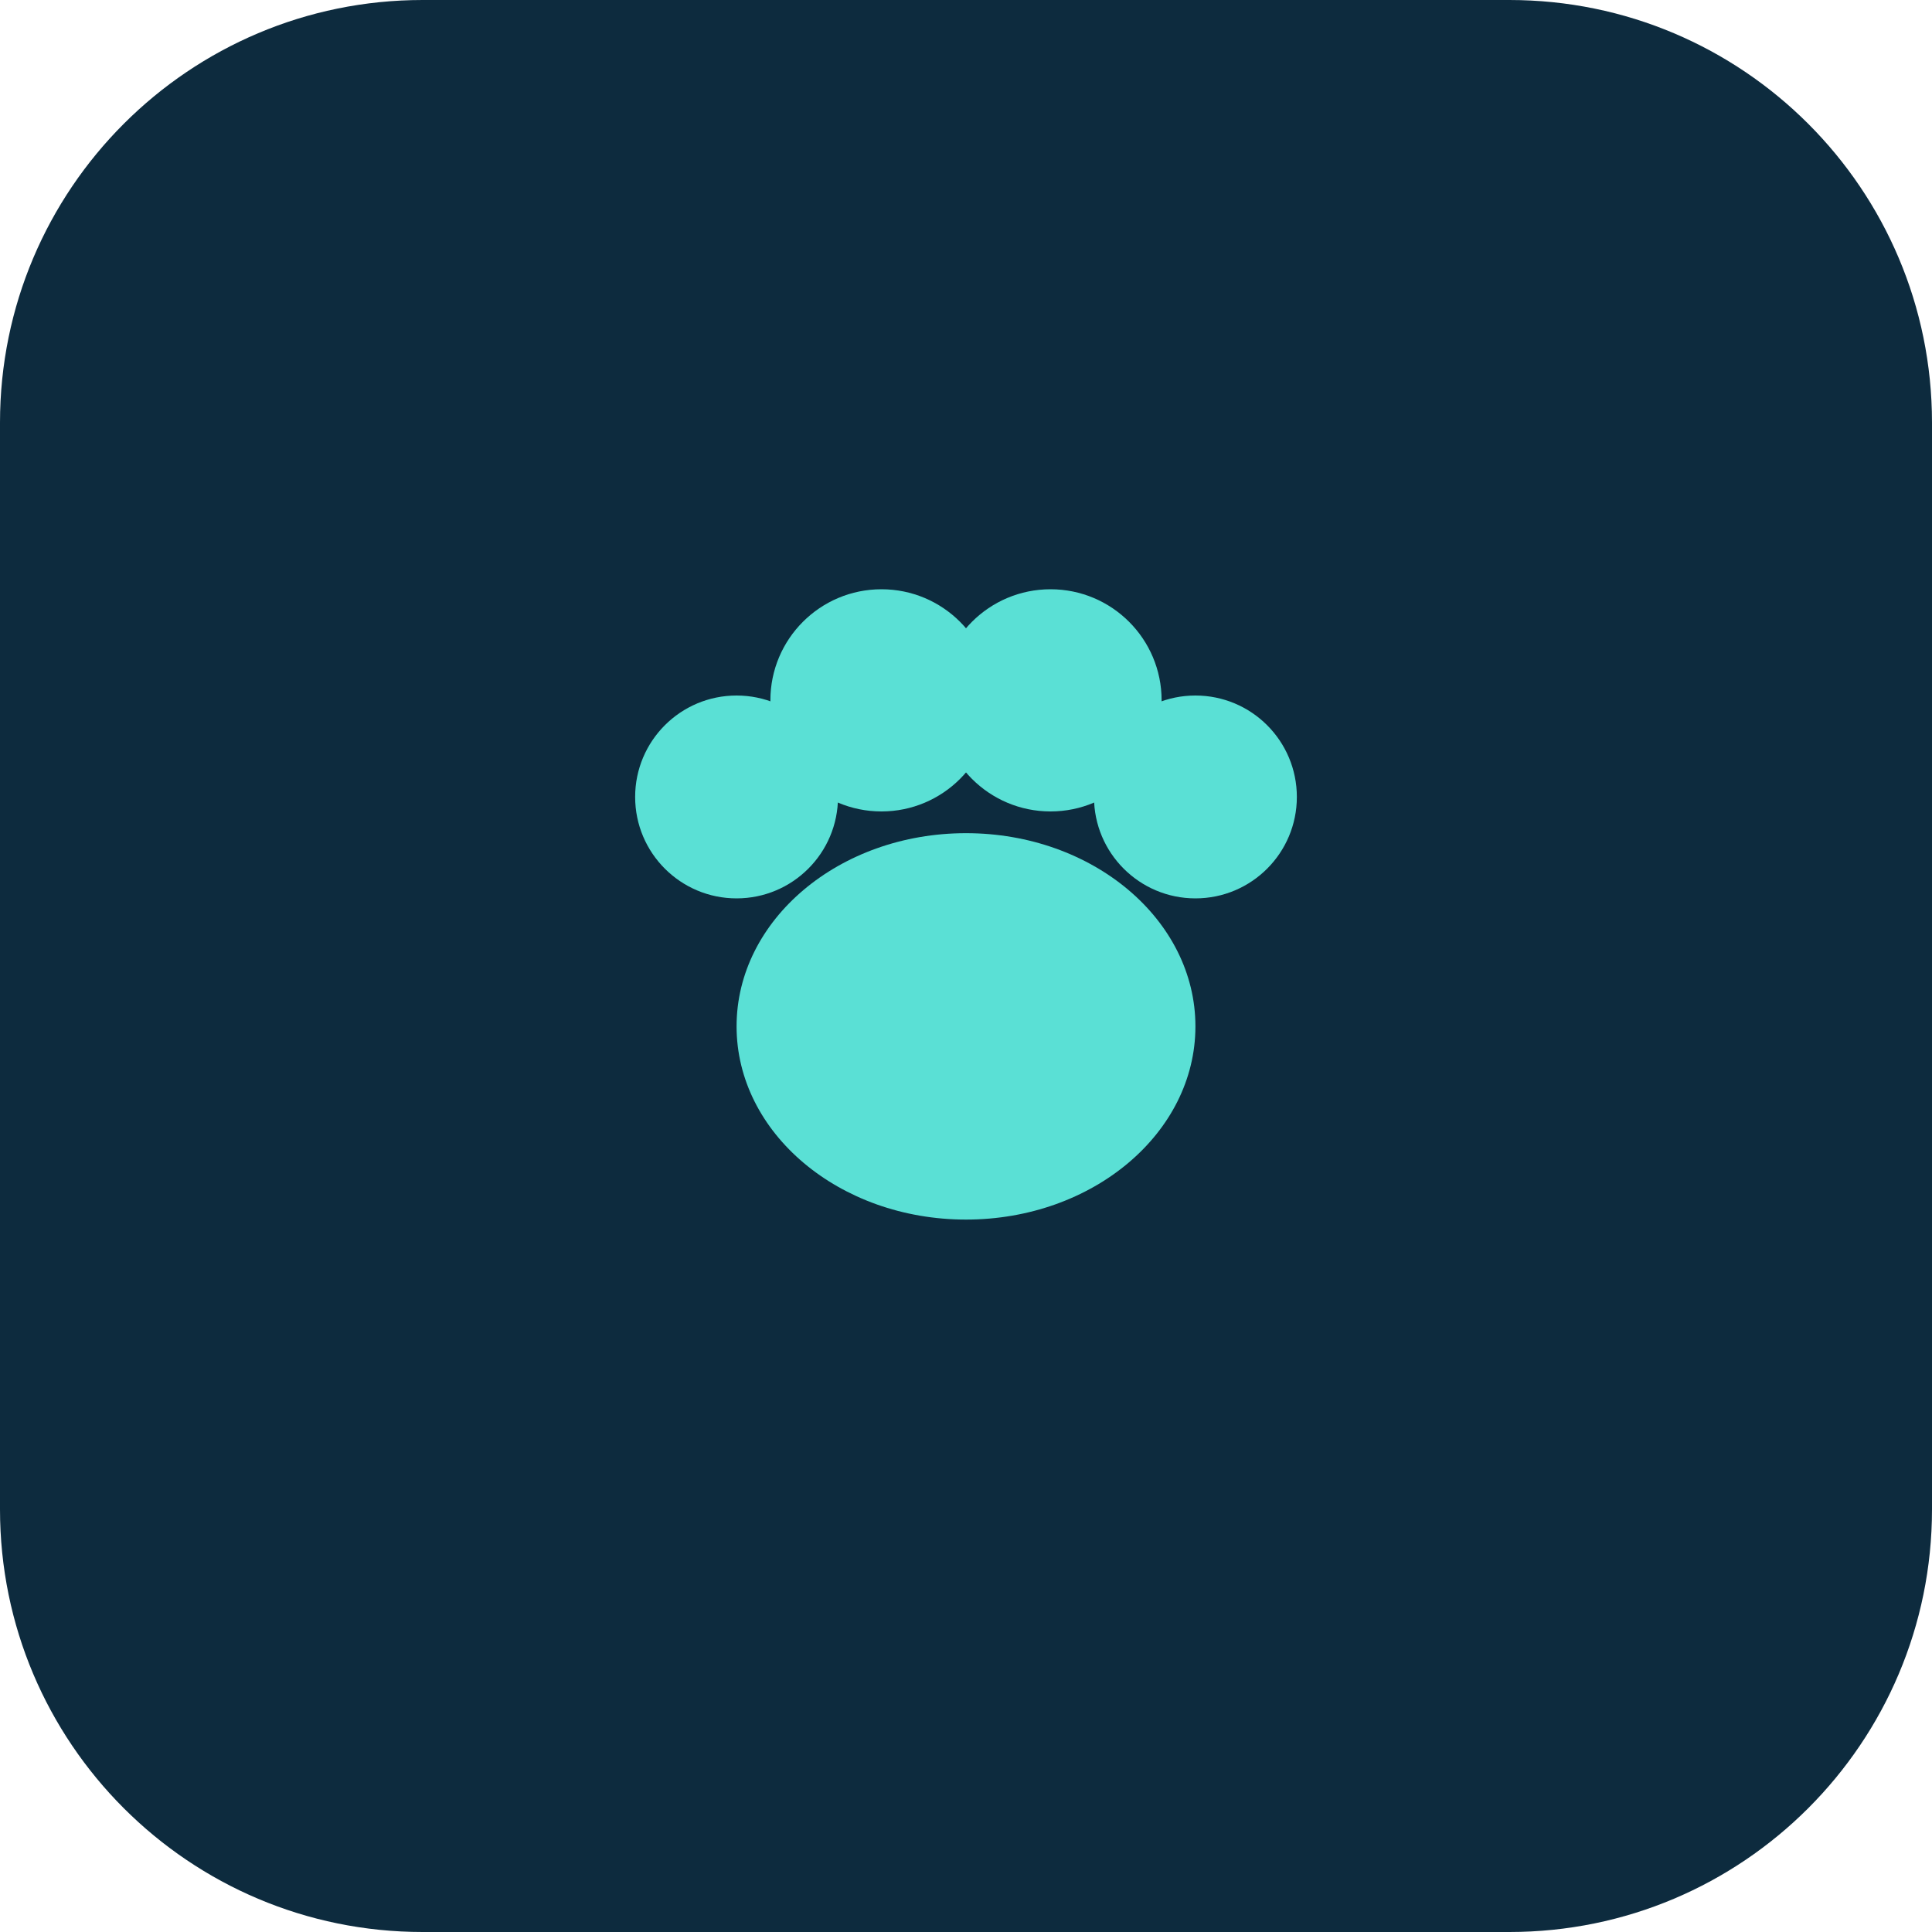
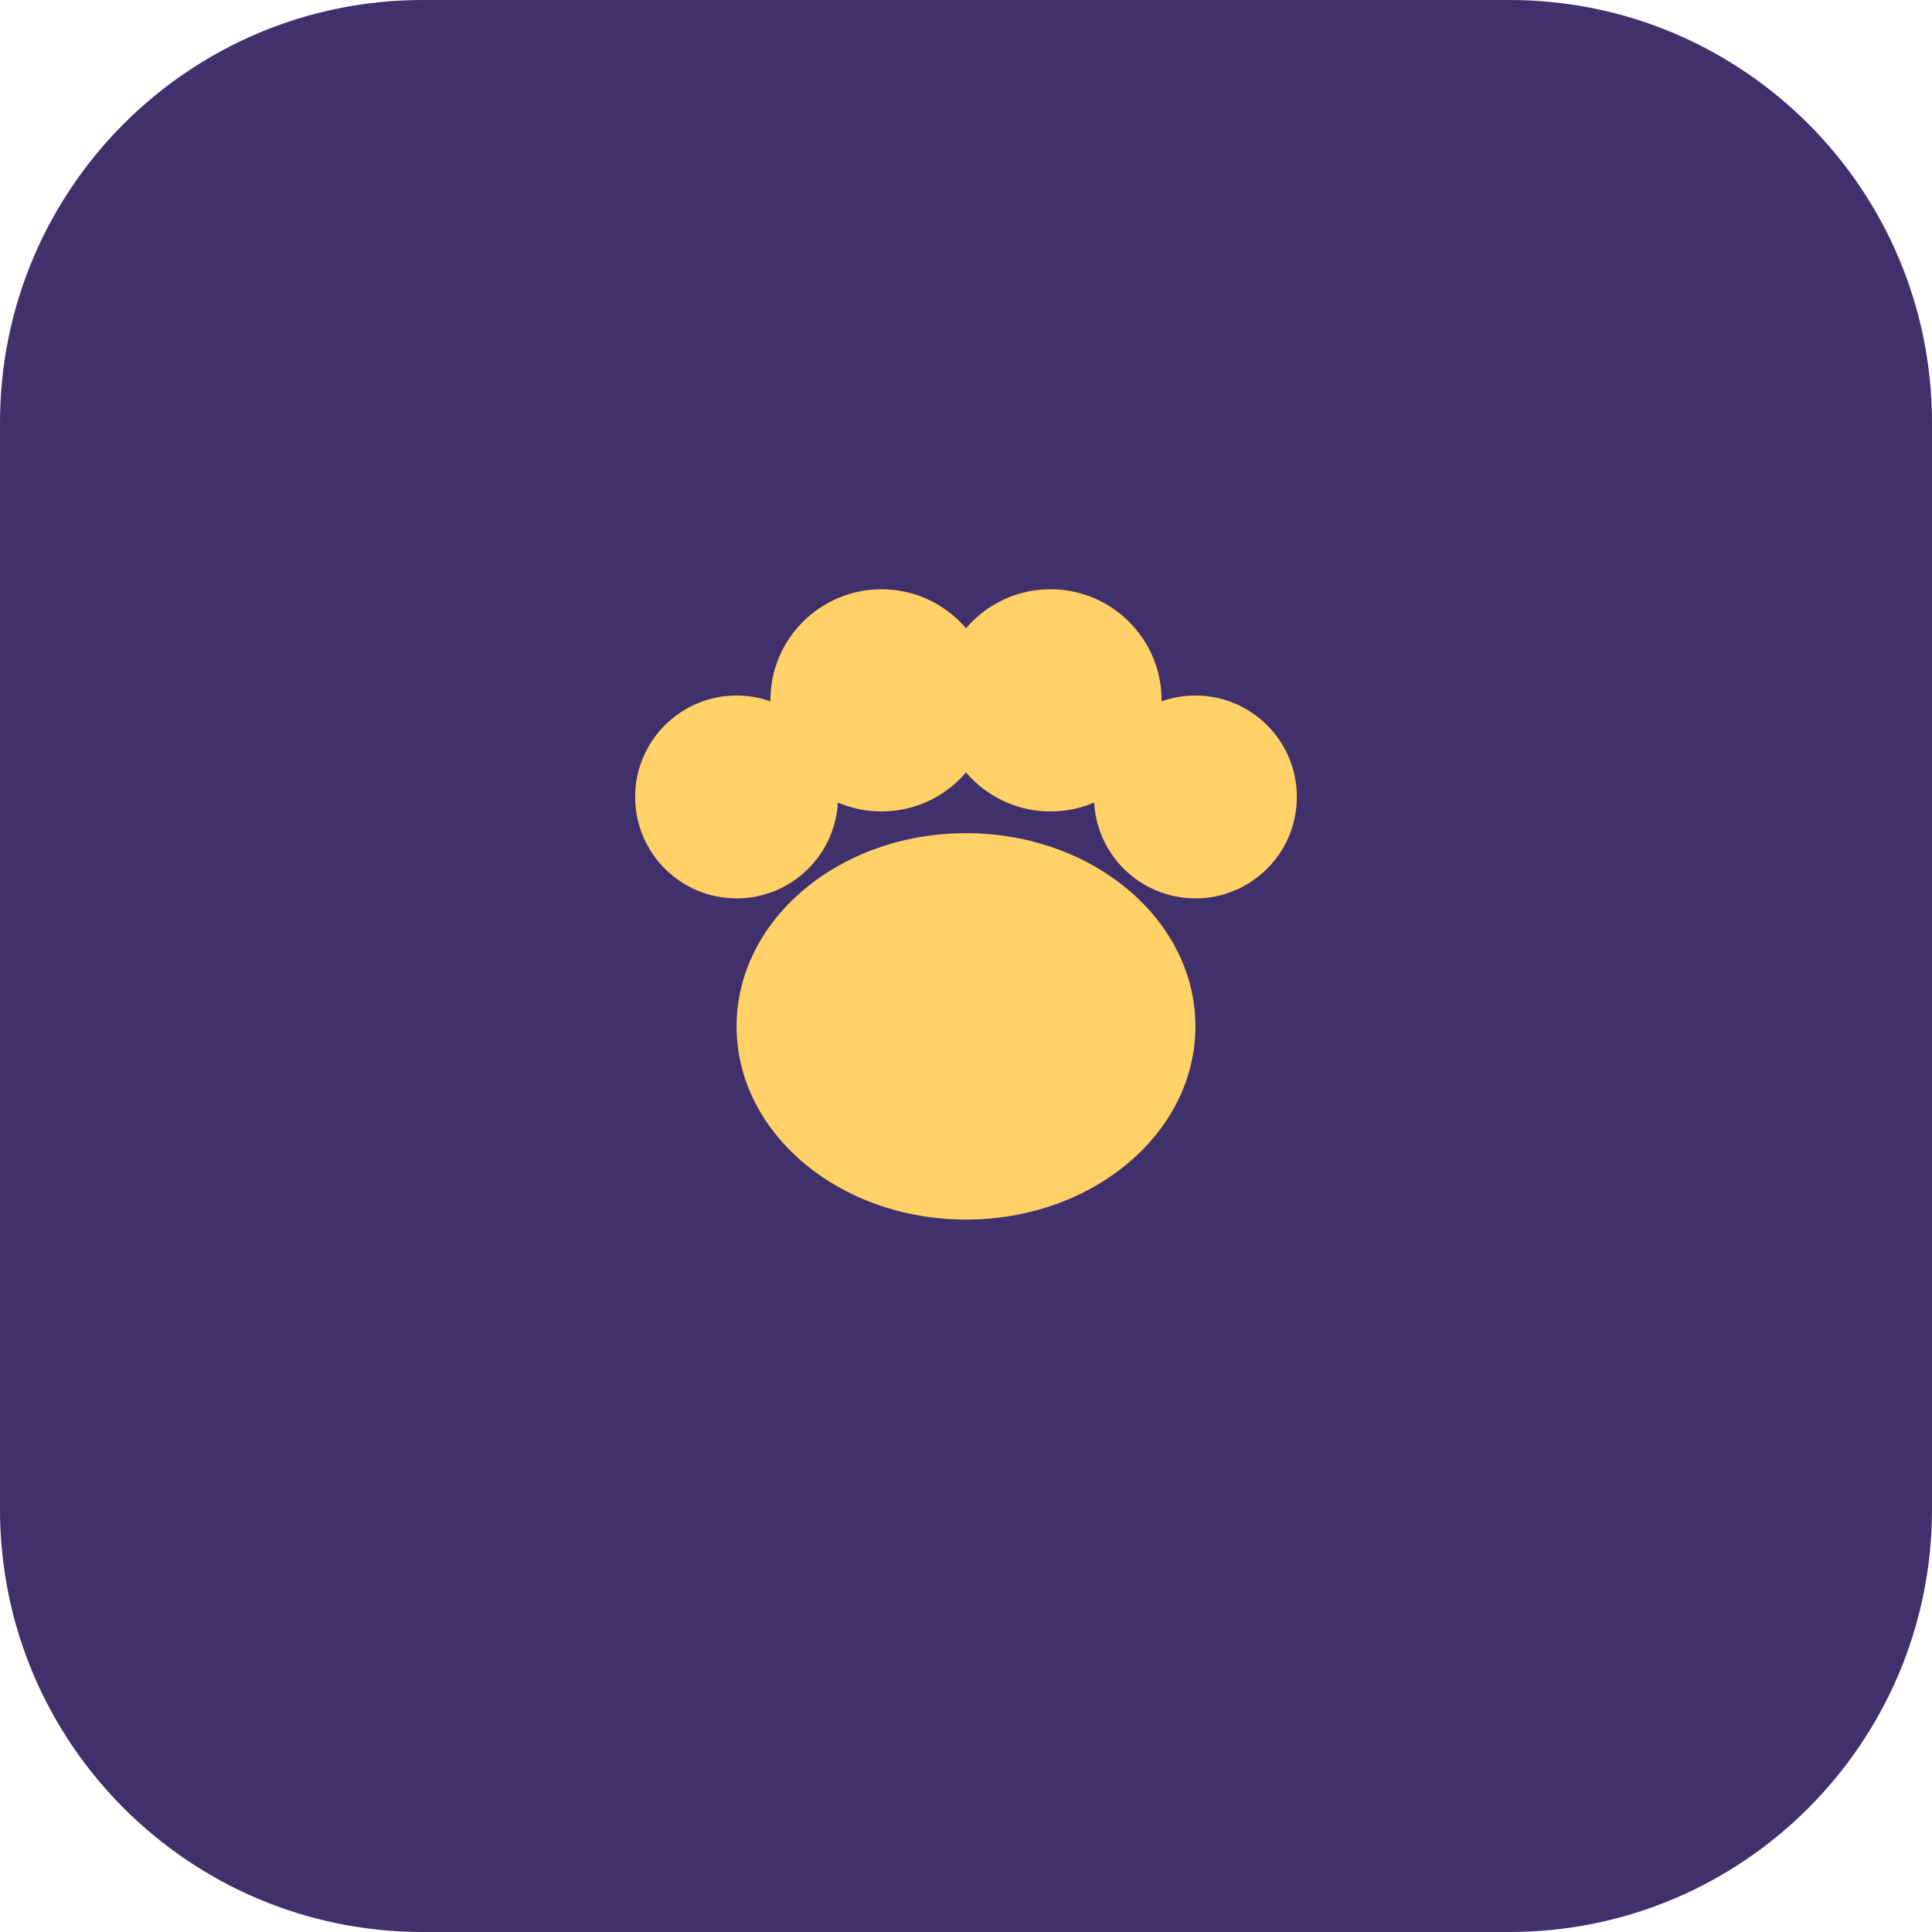
<svg xmlns="http://www.w3.org/2000/svg" width="64" height="64" viewBox="0 0 64 64">
-   <rect width="64" height="64" rx="14" fill="#0D2B3E" />
-   <circle cx="24.4" cy="26.4" r="3.36" fill="#5AE0D5" />
-   <circle cx="29.2" cy="23.2" r="3.68" fill="#5AE0D5" />
-   <circle cx="34.8" cy="23.2" r="3.68" fill="#5AE0D5" />
-   <circle cx="39.6" cy="26.4" r="3.36" fill="#5AE0D5" />
-   <ellipse cx="32" cy="34" rx="7.6" ry="6.4" fill="#5AE0D5" />
+   <rect width="64" height="64" rx="14" fill="#40306B" />
+   <circle cx="24.4" cy="26.4" r="3.36" fill="#FFD166" />
+   <circle cx="29.2" cy="23.2" r="3.68" fill="#FFD166" />
+   <circle cx="34.8" cy="23.2" r="3.68" fill="#FFD166" />
+   <circle cx="39.6" cy="26.4" r="3.36" fill="#FFD166" />
+   <ellipse cx="32" cy="34" rx="7.6" ry="6.4" fill="#FFD166" />
</svg>
